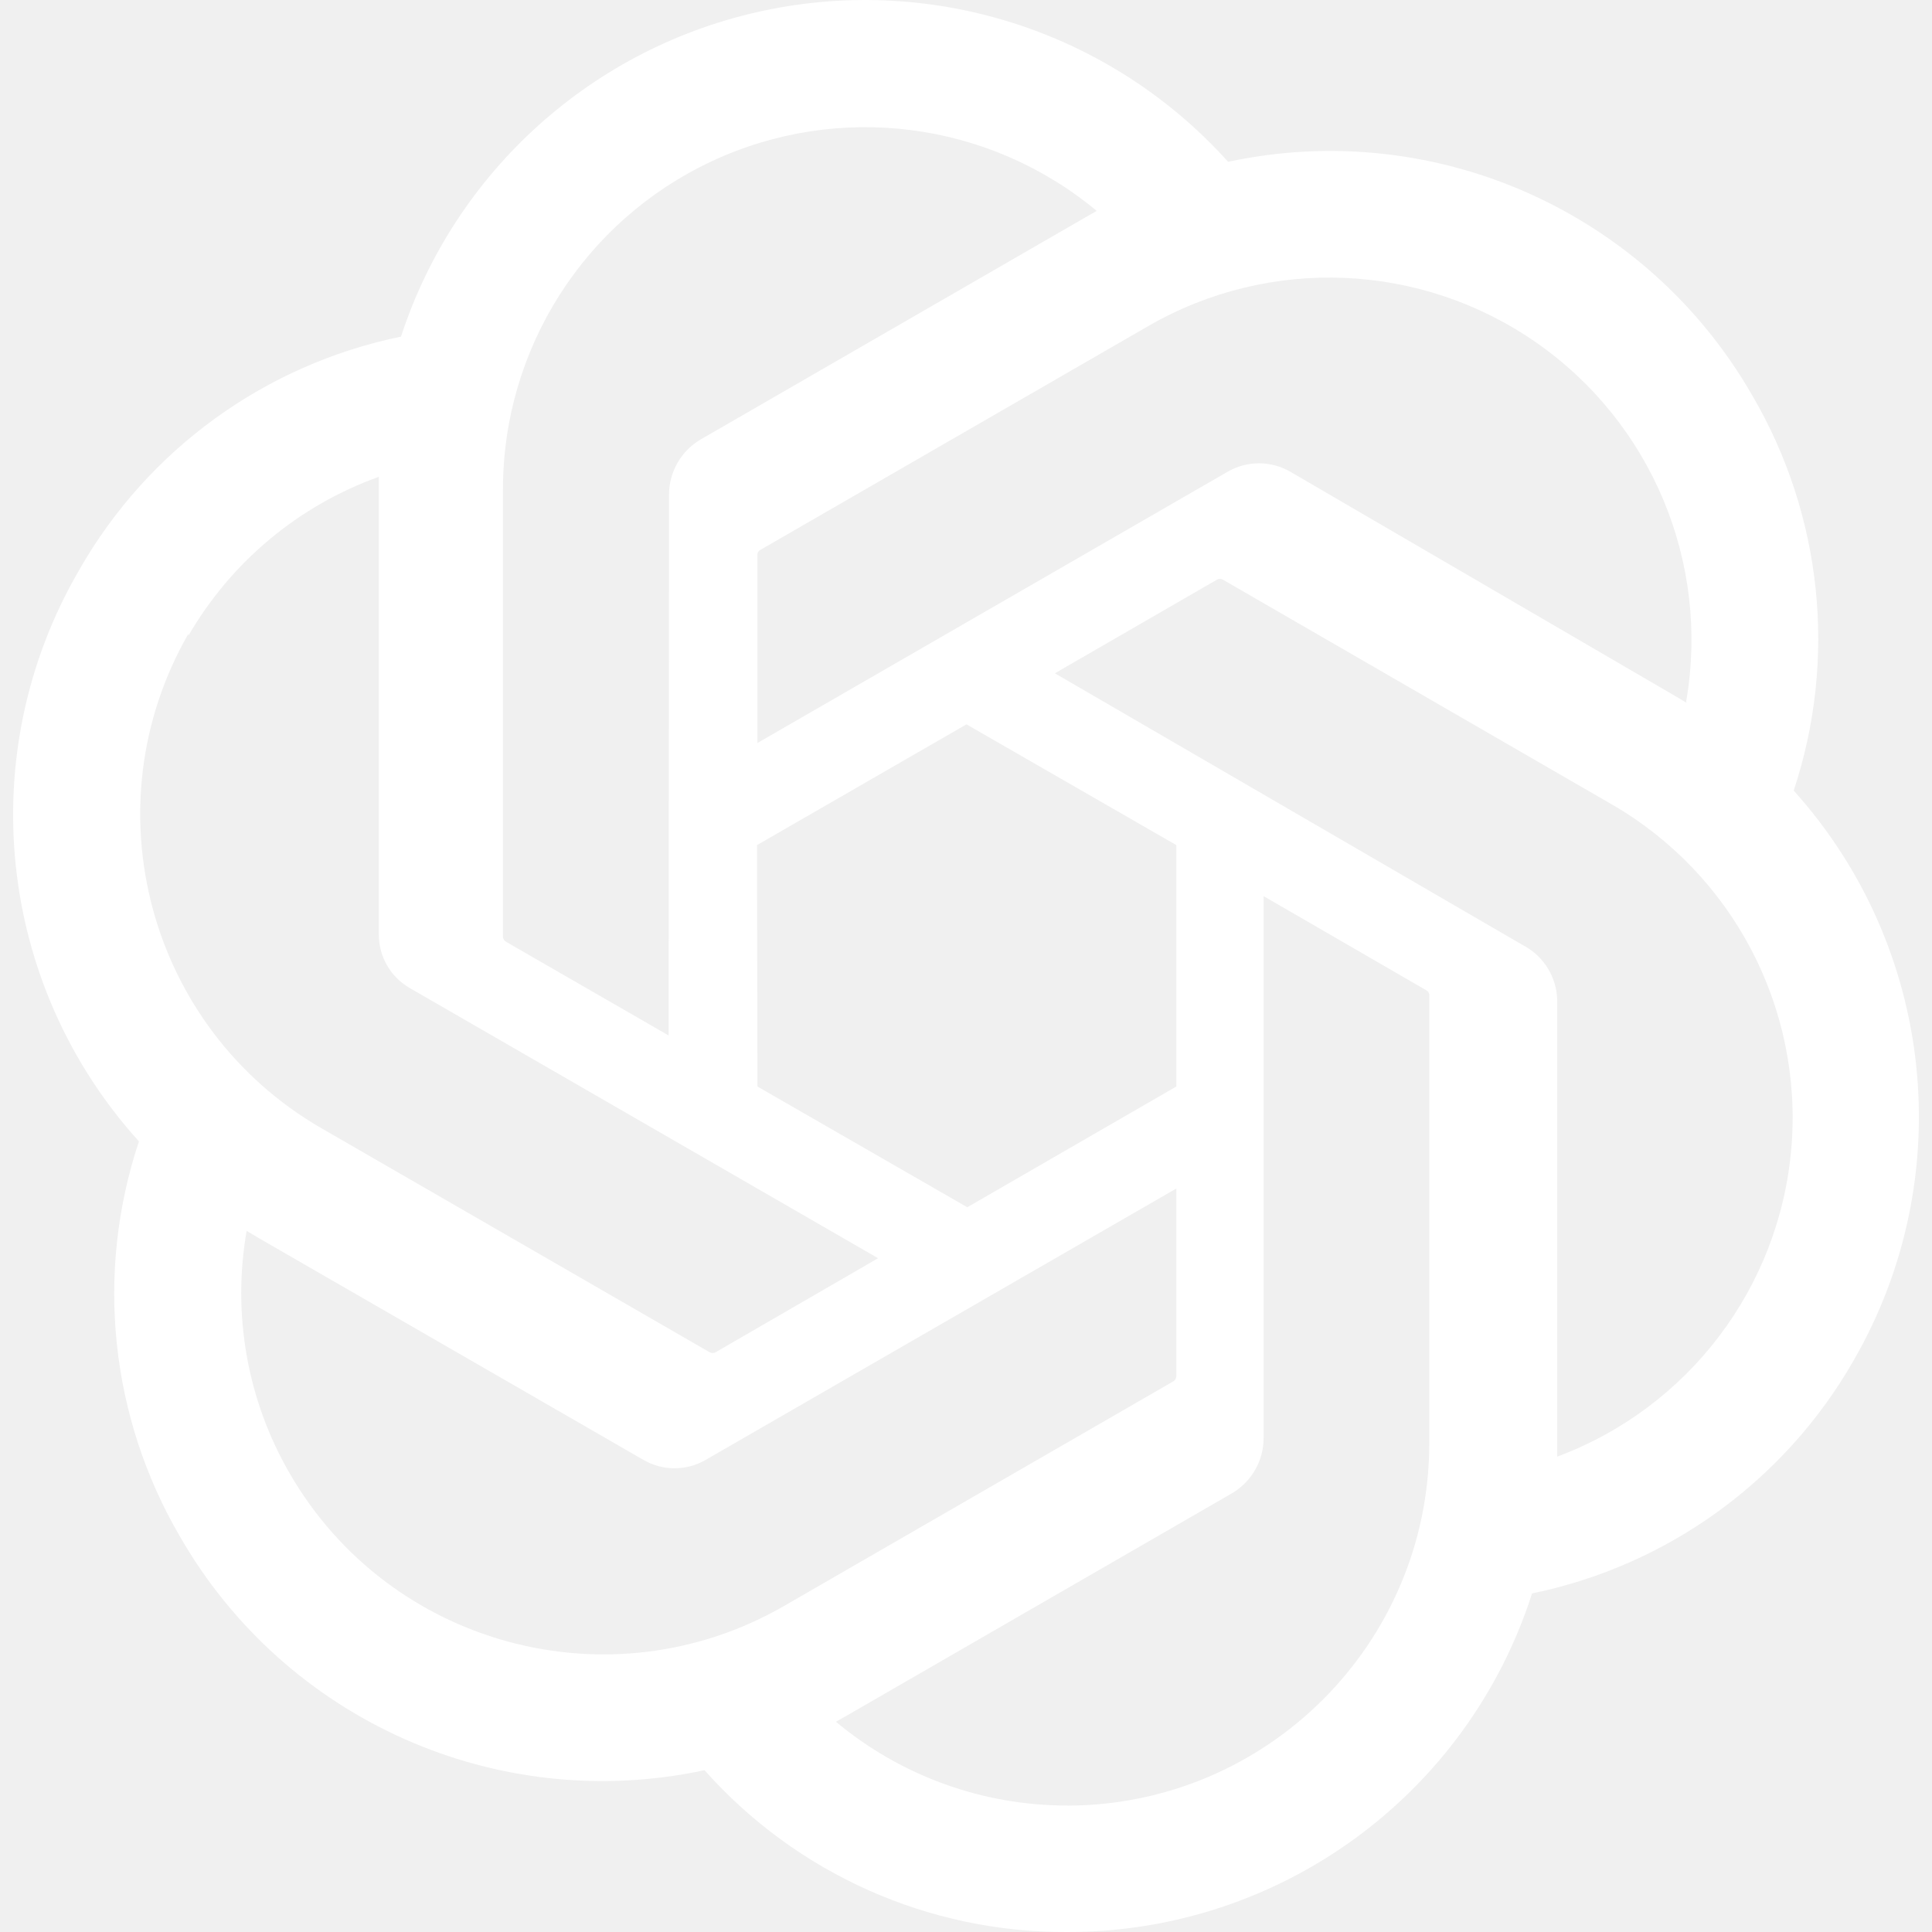
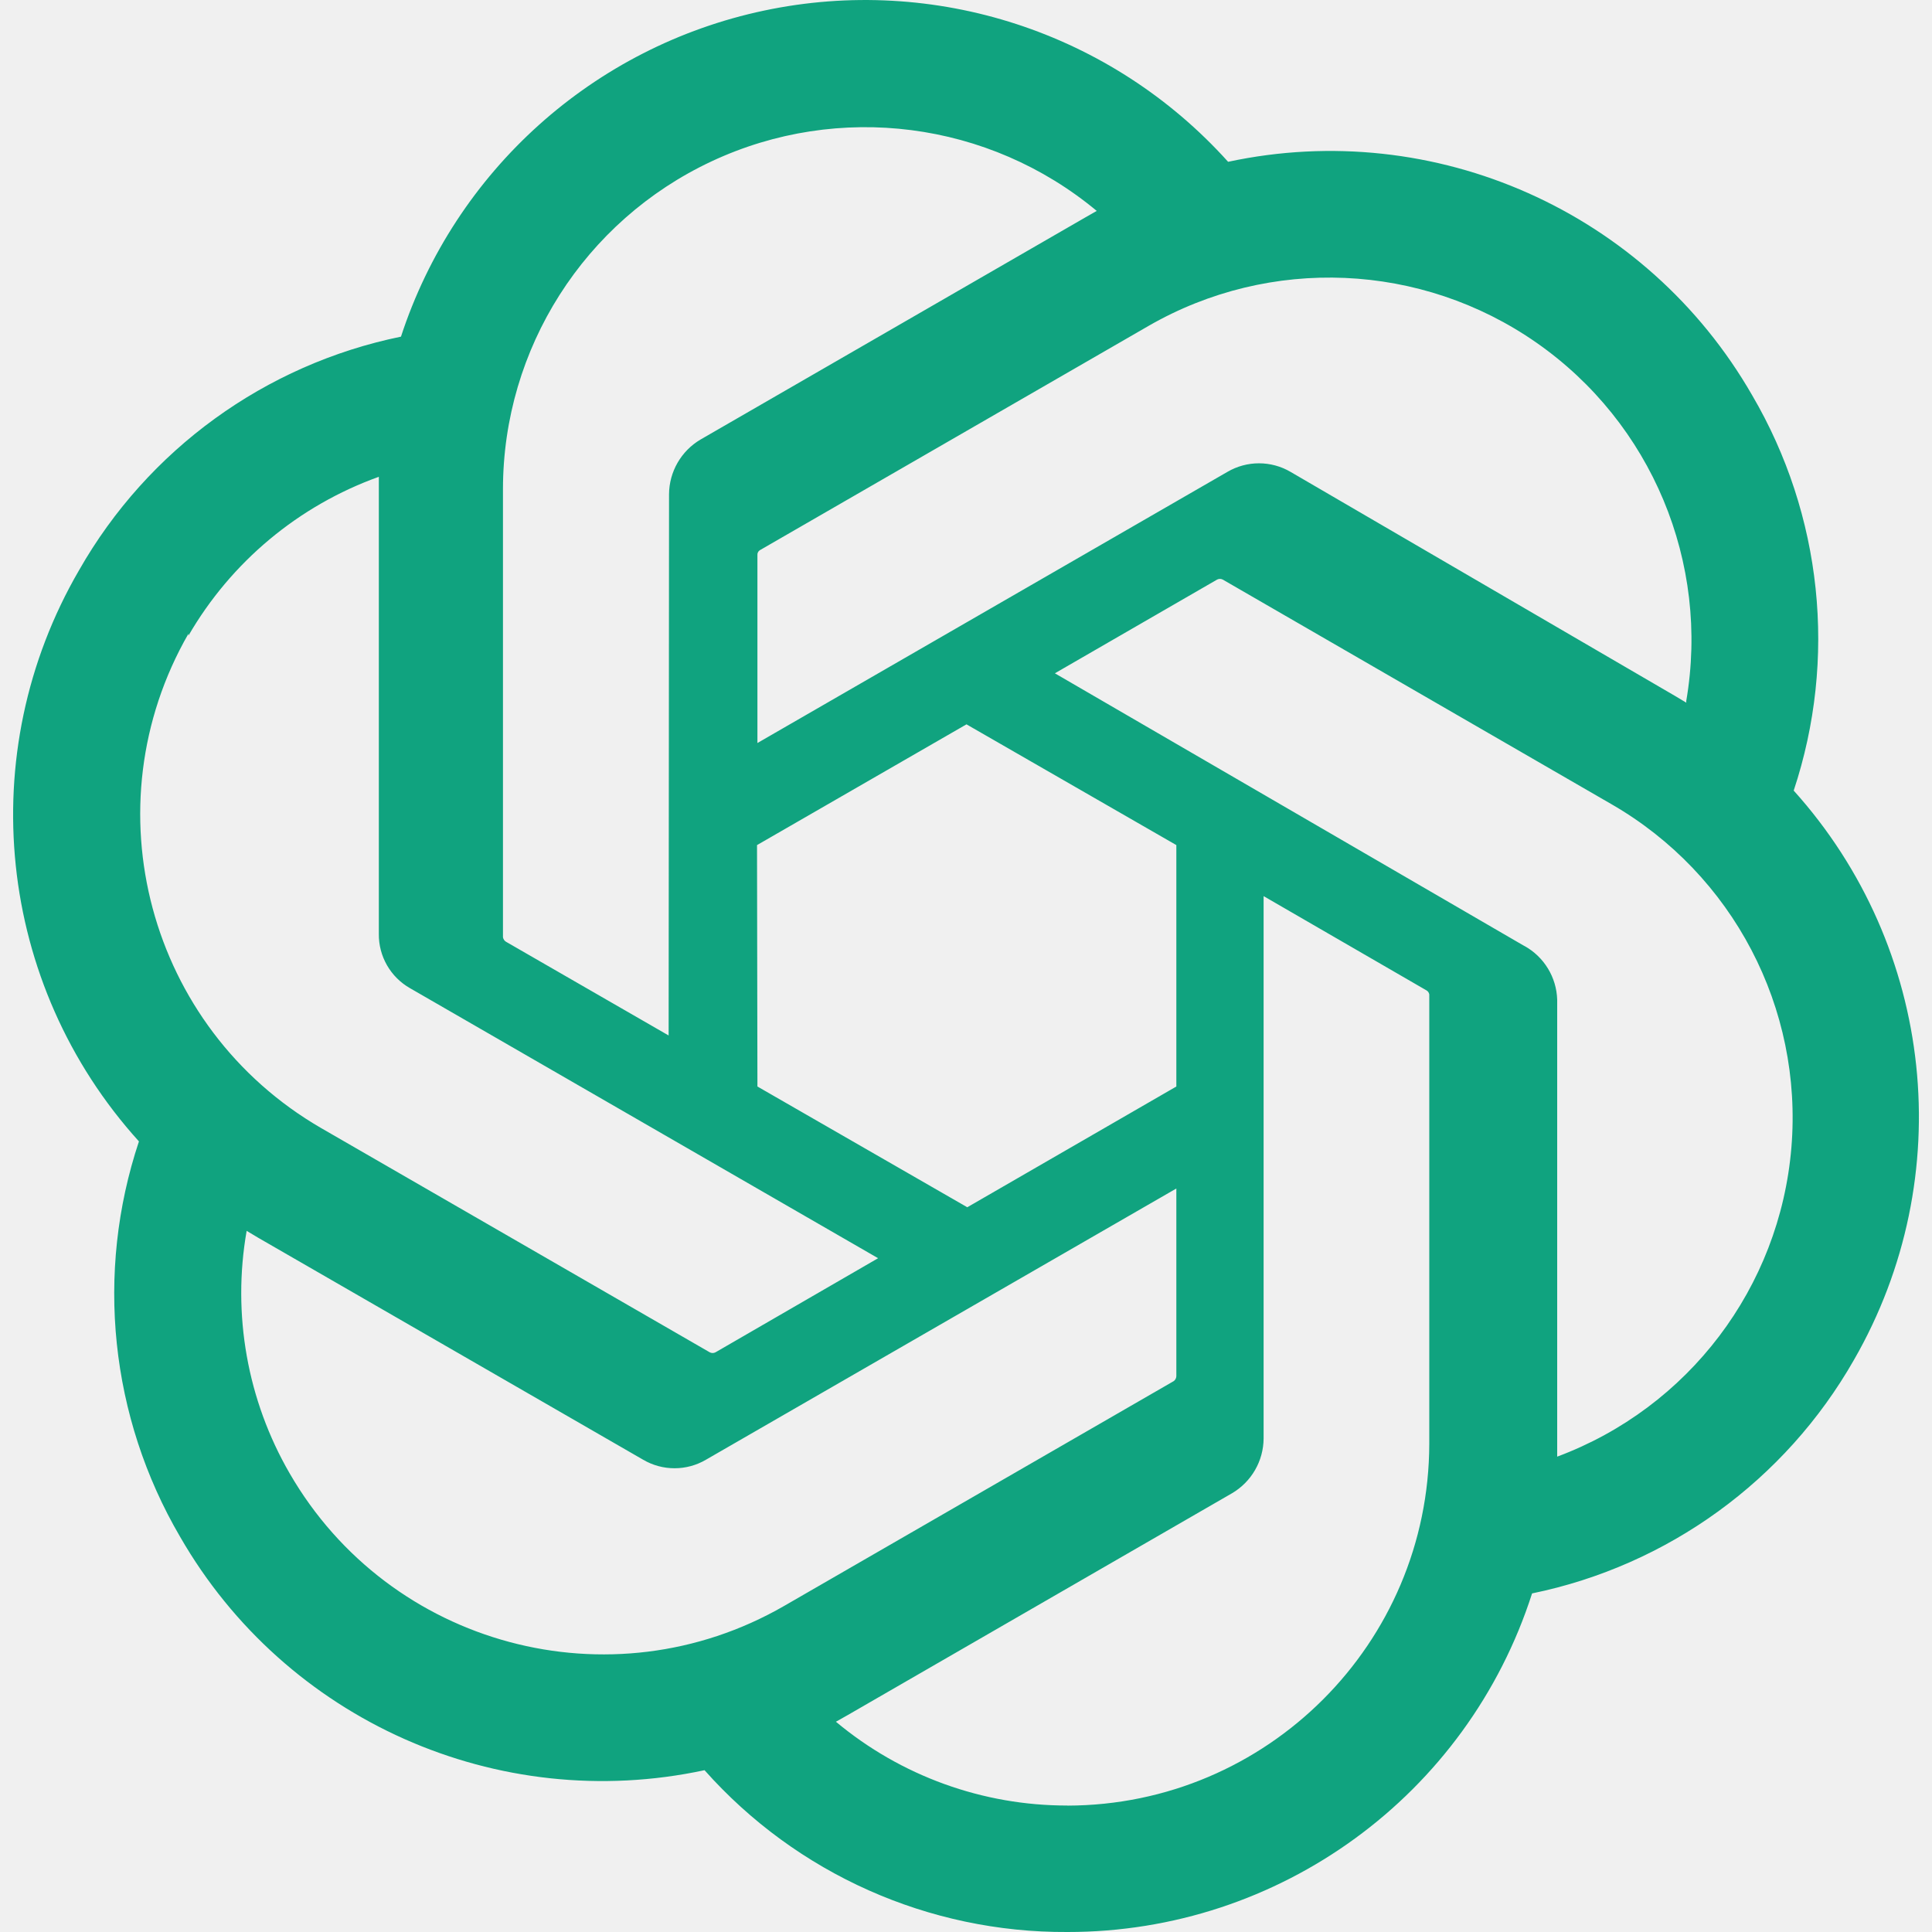
- <svg xmlns="http://www.w3.org/2000/svg" fill="#ffffff" role="img" viewBox="0 0 24 24">
+ <svg xmlns="http://www.w3.org/2000/svg" fill="#10A37F" role="img" viewBox="0 0 24 24">
  <path d="M22.282 9.821a5.985 5.985 0 0 0-.516-4.911 6.046 6.046 0 0 0-6.51-2.9A6.065 6.065 0 0 0 4.981 4.182a5.985 5.985 0 0 0-3.998 2.9 6.046 6.046 0 0 0 .743 7.097 5.98 5.98 0 0 0 .511 4.911 6.051 6.051 0 0 0 6.515 2.9A5.985 5.985 0 0 0 13.26 24a6.056 6.056 0 0 0 5.772-4.206 5.989 5.989 0 0 0 3.998-2.9 6.056 6.056 0 0 0-.748-7.073zm-9.022 12.608a4.476 4.476 0 0 1-2.876-1.041l.142-.08 4.778-2.758a.795.795 0 0 0 .393-.681v-6.737l2.02 1.169a.071.071 0 0 1 .038.052v5.583a4.504 4.504 0 0 1-4.495 4.494zm-9.661-4.125a4.471 4.471 0 0 1-.535-3.014l.142.085 4.783 2.758a.771.771 0 0 0 .781 0l5.843-3.369v2.332a.08.08 0 0 1-.033.061L9.74 19.95a4.499 4.499 0 0 1-6.141-1.646zM2.341 7.896a4.485 4.485 0 0 1 2.365-1.973V11.6a.766.766 0 0 0 .388.676l5.814 3.354-2.02 1.169a.076.076 0 0 1-.071 0l-4.83-2.787A4.504 4.504 0 0 1 2.341 7.872zm16.596 3.856L13.104 8.364 15.119 7.2a.076.076 0 0 1 .071 0l4.83 2.791a4.494 4.494 0 0 1-.676 8.104v-5.677a.79.79 0 0 0-.407-.667zm2.011-3.023l-.142-.085-4.774-2.782a.776.776 0 0 0-.785 0L9.409 9.23V6.897a.066.066 0 0 1 .028-.061l4.83-2.787a4.499 4.499 0 0 1 6.68 4.66zM8.306 12.863l-2.02-1.164a.08.08 0 0 1-.038-.057V6.074a4.499 4.499 0 0 1 7.376-3.454l-.142.081L8.704 5.459a.795.795 0 0 0-.393.681zm1.098-2.365l2.602-1.5 2.607 1.5v2.999l-2.597 1.5-2.607-1.5Z" />
</svg>
